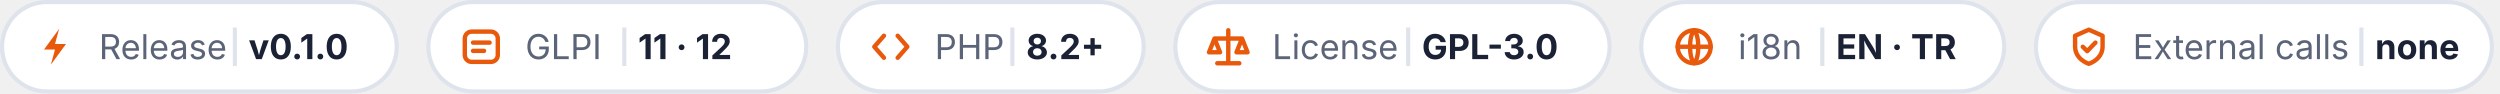
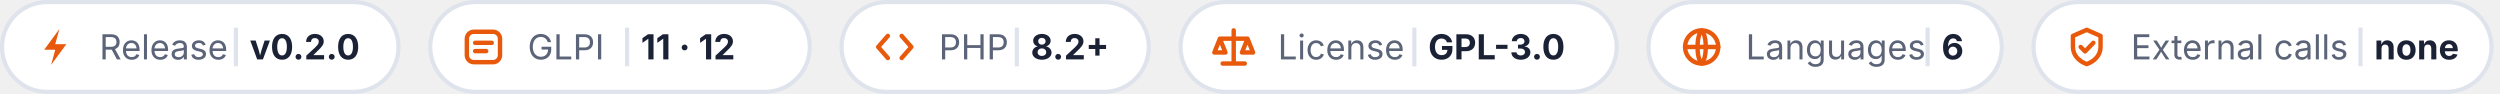
- <svg xmlns="http://www.w3.org/2000/svg" width="909" height="34" viewBox="0 0 909 34" role="img" aria-label="Surge 0.1.0 · GLPI 11 and 12 · PHP 8.2+ · GPL-3.0 · English and Turkish · no external calls">
+ <svg xmlns="http://www.w3.org/2000/svg" width="905" height="34" viewBox="0 0 905 34" role="img" aria-label="Surge 0.2.0 · GLPI 11 and 12 · PHP 8.2+ · GPL-3.0 · English and Turkish · no external calls">
  <g transform="translate(0.0 0)">
    <rect x=".75" y=".75" width="143.5" height="32.5" rx="16.25" fill="#ffffff" stroke="#dfe3ec" stroke-width="1.5" />
    <g transform="translate(12 9) scale(1.0)" fill="none" stroke="#e8590c" stroke-width="1.6" stroke-linecap="round" stroke-linejoin="round">
      <path d="M9.5 1.5 4 9h4l-1.5 5.5L12 7H8z" fill="#e8590c" stroke="none" />
    </g>
    <text x="36" y="21.5" font-family="Segoe UI, Inter, -apple-system, Helvetica, Arial, sans-serif" font-size="12.5" fill="#5b6478" textLength="44.4" lengthAdjust="spacingAndGlyphs">Release</text>
    <line x1="85.4" y1="10" x2="85.4" y2="24" stroke="#dfe3ec" stroke-width="1.5" />
-     <text x="90.4" y="21.5" font-family="Segoe UI, Inter, -apple-system, Helvetica, Arial, sans-serif" font-size="12.5" font-weight="700" fill="#1b2236" textLength="40.6" lengthAdjust="spacingAndGlyphs">v0.1.0</text>
+     <text x="90.4" y="21.5" font-family="Segoe UI, Inter, -apple-system, Helvetica, Arial, sans-serif" font-size="12.5" font-weight="700" fill="#1b2236" textLength="40.6" lengthAdjust="spacingAndGlyphs">v0.2.0</text>
  </g>
  <g transform="translate(155.0 0)">
    <rect x=".75" y=".75" width="137.4" height="32.5" rx="16.25" fill="#ffffff" stroke="#dfe3ec" stroke-width="1.5" />
    <g transform="translate(12 9) scale(1.0)" fill="none" stroke="#e8590c" stroke-width="1.6" stroke-linecap="round" stroke-linejoin="round">
      <rect x="2" y="2.5" width="12" height="11" rx="2.5" />
      <path d="M5 6.5h6M5 9.5h4" />
    </g>
    <text x="36" y="21.5" font-family="Segoe UI, Inter, -apple-system, Helvetica, Arial, sans-serif" font-size="12.5" fill="#5b6478" textLength="31.0" lengthAdjust="spacingAndGlyphs">GLPI</text>
    <line x1="72.0" y1="10" x2="72.0" y2="24" stroke="#dfe3ec" stroke-width="1.5" />
    <text x="77.0" y="21.5" font-family="Segoe UI, Inter, -apple-system, Helvetica, Arial, sans-serif" font-size="12.5" font-weight="700" fill="#1b2236" textLength="47.9" lengthAdjust="spacingAndGlyphs">11 · 12</text>
  </g>
  <g transform="translate(303.9 0)">
    <rect x=".75" y=".75" width="111.2" height="32.5" rx="16.25" fill="#ffffff" stroke="#dfe3ec" stroke-width="1.5" />
    <g transform="translate(12 9) scale(1.0)" fill="none" stroke="#e8590c" stroke-width="1.6" stroke-linecap="round" stroke-linejoin="round">
      <path d="M5.5 4 2 8l3.5 4M10.5 4 14 8l-3.5 4" />
    </g>
    <text x="36" y="21.5" font-family="Segoe UI, Inter, -apple-system, Helvetica, Arial, sans-serif" font-size="12.5" fill="#5b6478" textLength="23.2" lengthAdjust="spacingAndGlyphs">PHP</text>
    <line x1="64.2" y1="10" x2="64.2" y2="24" stroke="#dfe3ec" stroke-width="1.5" />
    <text x="69.2" y="21.5" font-family="Segoe UI, Inter, -apple-system, Helvetica, Arial, sans-serif" font-size="12.5" font-weight="700" fill="#1b2236" textLength="29.5" lengthAdjust="spacingAndGlyphs">8.2+</text>
  </g>
  <g transform="translate(426.6 0)">
    <rect x=".75" y=".75" width="157.9" height="32.5" rx="16.25" fill="#ffffff" stroke="#dfe3ec" stroke-width="1.5" />
    <g transform="translate(12 9) scale(1.0)" fill="none" stroke="#e8590c" stroke-width="1.6" stroke-linecap="round" stroke-linejoin="round">
      <path d="M8 2v12M4 14h8M3 5h10M3 5l-2 5h4zM13 5l-2 5h4z" />
    </g>
    <text x="36" y="21.5" font-family="Segoe UI, Inter, -apple-system, Helvetica, Arial, sans-serif" font-size="12.5" fill="#5b6478" textLength="44.4" lengthAdjust="spacingAndGlyphs">License</text>
    <line x1="85.4" y1="10" x2="85.4" y2="24" stroke="#dfe3ec" stroke-width="1.5" />
    <text x="90.4" y="21.5" font-family="Segoe UI, Inter, -apple-system, Helvetica, Arial, sans-serif" font-size="12.5" font-weight="700" fill="#1b2236" textLength="55.0" lengthAdjust="spacingAndGlyphs">GPL-3.0</text>
  </g>
  <g transform="translate(596.0 0)">
-     <rect x=".75" y=".75" width="132.0" height="32.5" rx="16.25" fill="#ffffff" stroke="#dfe3ec" stroke-width="1.5" />
+     <rect x=".75" y=".75" width="127.9" height="32.5" rx="16.25" fill="#ffffff" stroke="#dfe3ec" stroke-width="1.5" />
    <g transform="translate(12 9) scale(1.0)" fill="none" stroke="#e8590c" stroke-width="1.6" stroke-linecap="round" stroke-linejoin="round">
      <circle cx="8" cy="8" r="6" />
      <path d="M2 8h12M8 2c2 2 2 10 0 12M8 2c-2 2-2 10 0 12" />
    </g>
-     <text x="36" y="21.5" font-family="Segoe UI, Inter, -apple-system, Helvetica, Arial, sans-serif" font-size="12.5" fill="#5b6478" textLength="25.6" lengthAdjust="spacingAndGlyphs">i18n</text>
-     <line x1="66.6" y1="10" x2="66.6" y2="24" stroke="#dfe3ec" stroke-width="1.5" />
-     <text x="71.6" y="21.5" font-family="Segoe UI, Inter, -apple-system, Helvetica, Arial, sans-serif" font-size="12.5" font-weight="700" fill="#1b2236" textLength="47.9" lengthAdjust="spacingAndGlyphs">EN · TR</text>
+     <text x="36" y="21.5" font-family="Segoe UI, Inter, -apple-system, Helvetica, Arial, sans-serif" font-size="12.5" fill="#5b6478" textLength="60.8" lengthAdjust="spacingAndGlyphs">Languages</text>
+     <line x1="101.8" y1="10" x2="101.8" y2="24" stroke="#dfe3ec" stroke-width="1.5" />
+     <text x="106.8" y="21.5" font-family="Segoe UI, Inter, -apple-system, Helvetica, Arial, sans-serif" font-size="12.5" font-weight="700" fill="#1b2236" textLength="8.6" lengthAdjust="spacingAndGlyphs">6</text>
  </g>
-   <g transform="translate(739.5 0)">
+   <g transform="translate(735.4 0)">
    <rect x=".75" y=".75" width="165.8" height="32.5" rx="16.25" fill="#ffffff" stroke="#dfe3ec" stroke-width="1.5" />
    <g transform="translate(12 9) scale(1.0)" fill="none" stroke="#e8590c" stroke-width="1.6" stroke-linecap="round" stroke-linejoin="round">
      <path d="M8 1.8 13 4v4c0 3-2.2 5.2-5 6.2C5.2 13.2 3 11 3 8V4z" />
      <path d="m5.8 8 1.6 1.6L10.4 6.5" />
    </g>
    <text x="36" y="21.5" font-family="Segoe UI, Inter, -apple-system, Helvetica, Arial, sans-serif" font-size="12.5" fill="#5b6478" textLength="78.1" lengthAdjust="spacingAndGlyphs">External calls</text>
    <line x1="119.1" y1="10" x2="119.1" y2="24" stroke="#dfe3ec" stroke-width="1.5" />
    <text x="124.1" y="21.5" font-family="Segoe UI, Inter, -apple-system, Helvetica, Arial, sans-serif" font-size="12.5" font-weight="700" fill="#1b2236" textLength="29.2" lengthAdjust="spacingAndGlyphs">none</text>
  </g>
</svg>
